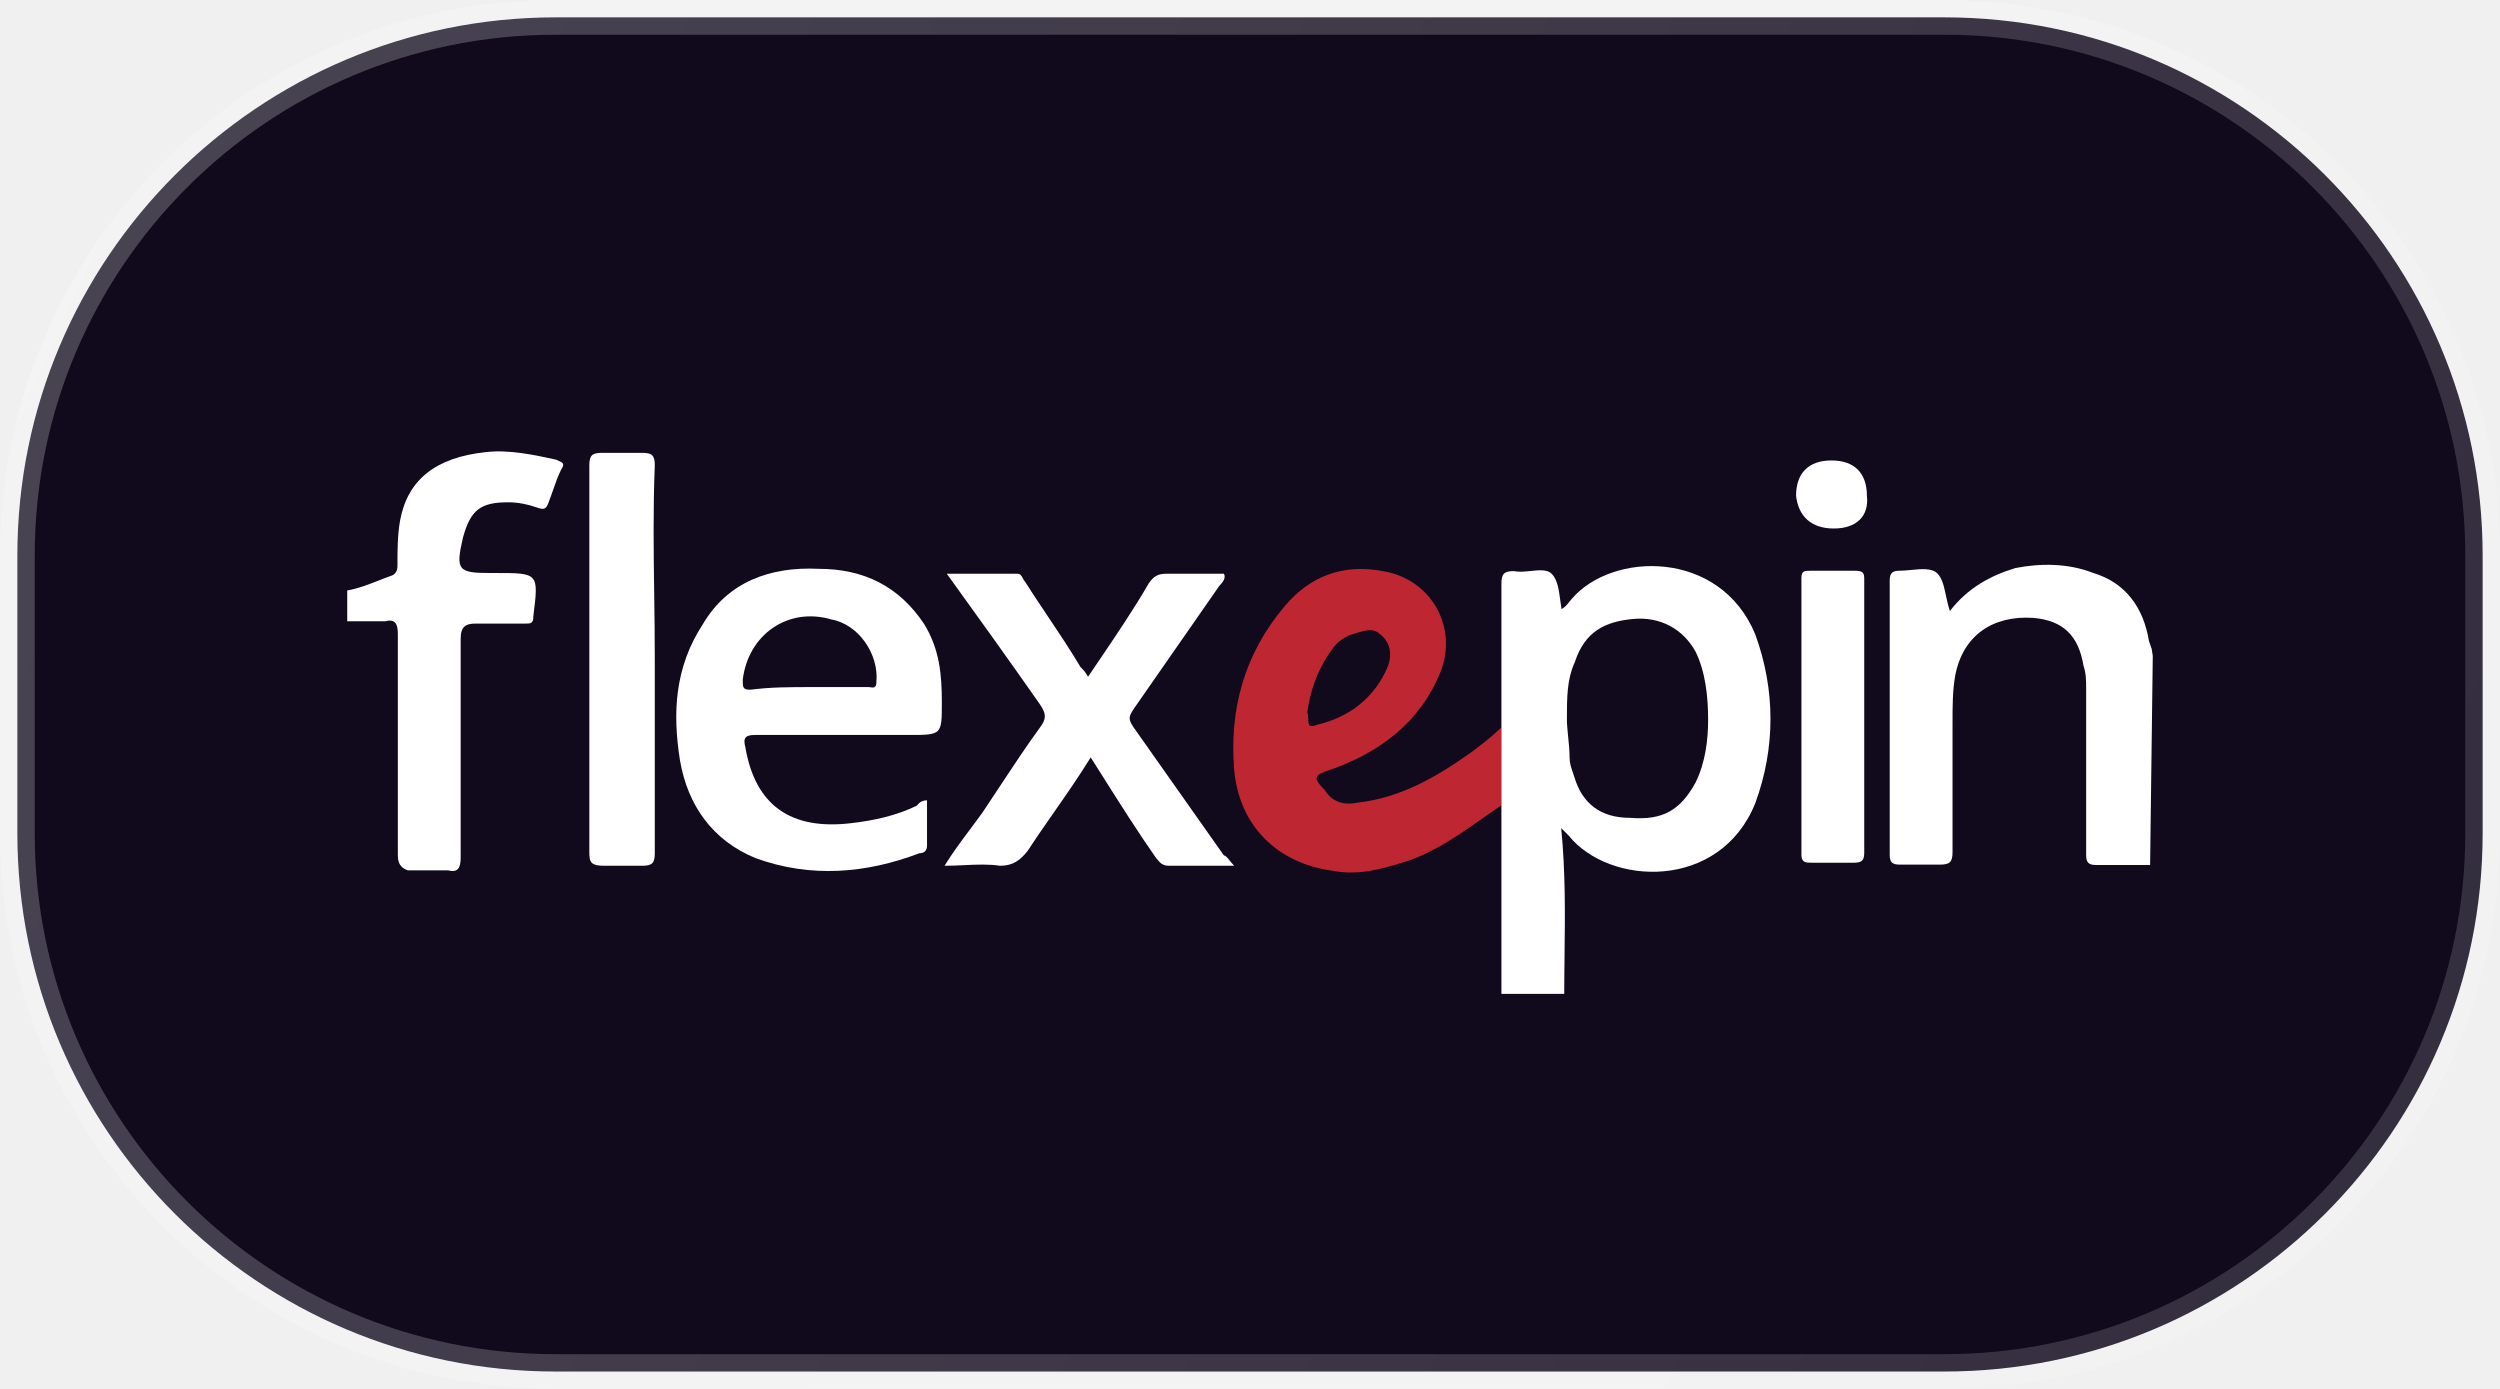
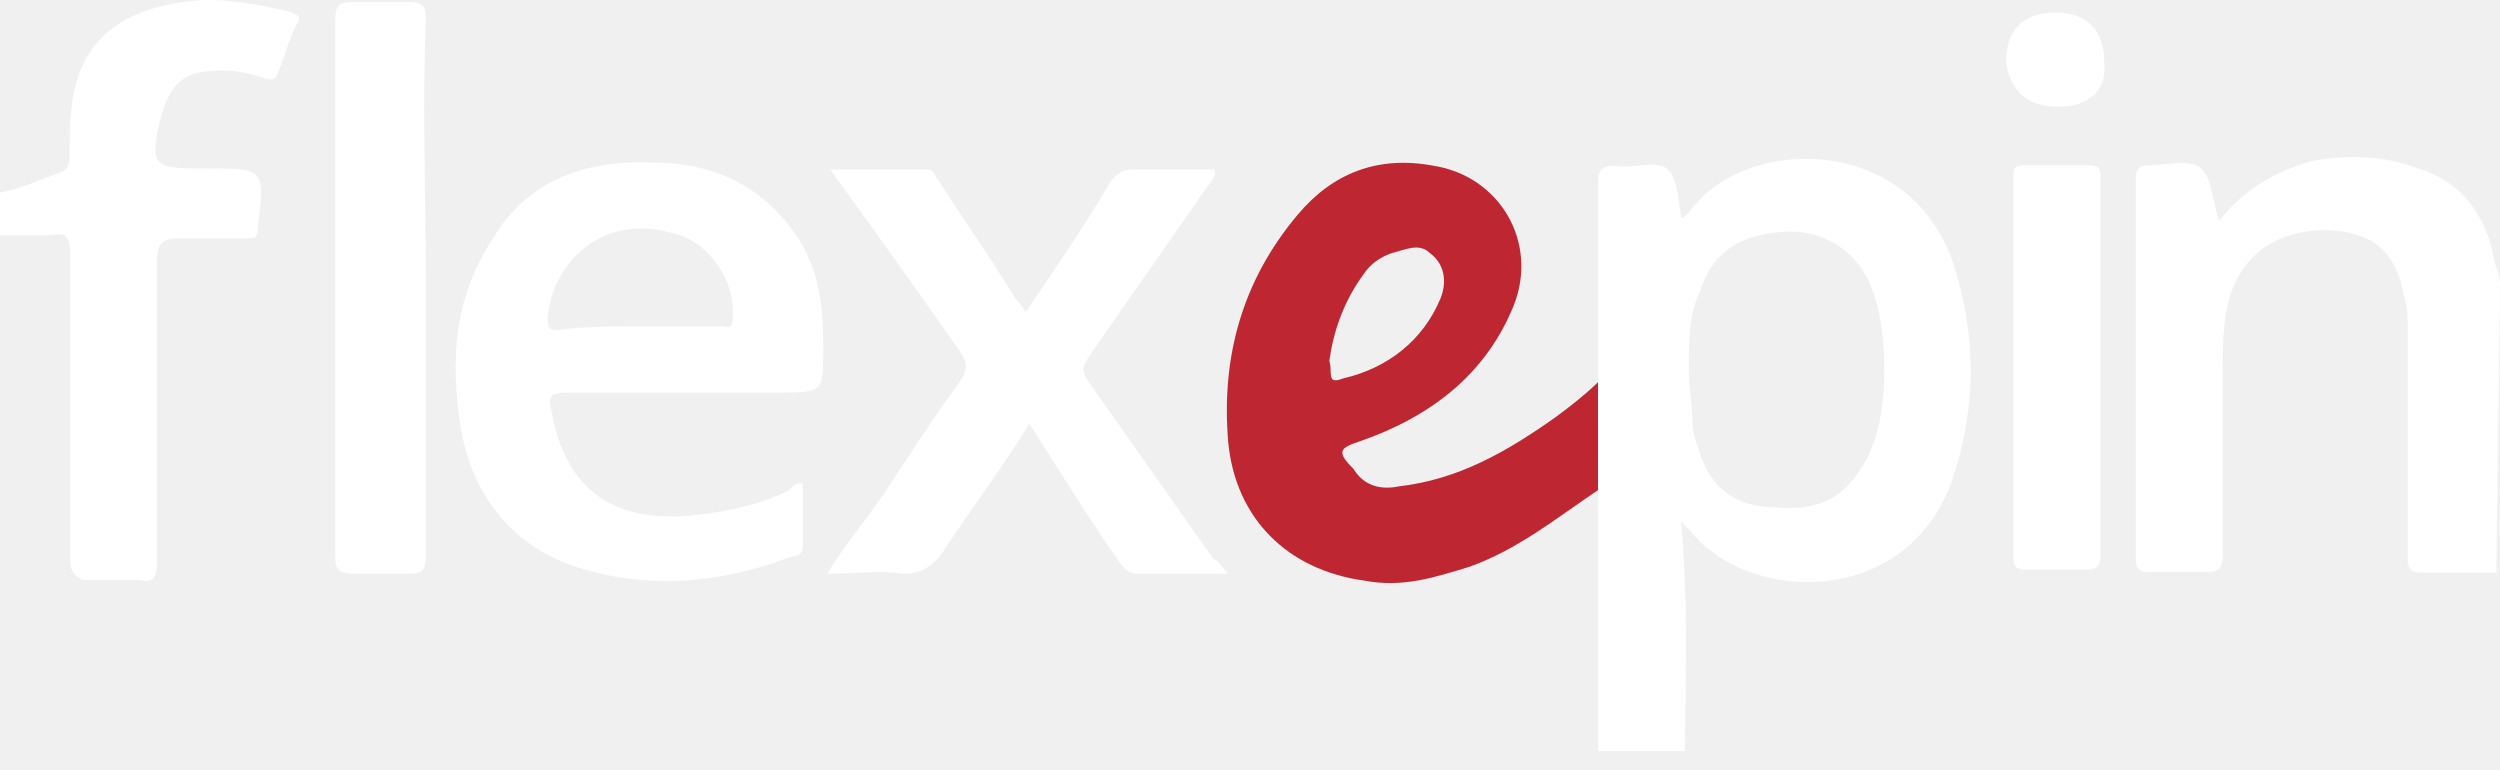
- <svg xmlns="http://www.w3.org/2000/svg" width="72" height="40" viewBox="0 0 72 40" fill="none">
-   <rect x="0.5" y="0.5" width="71" height="39" rx="15.5" fill="#110A1D" />
-   <path fill-rule="evenodd" clip-rule="evenodd" d="M37.65 20.511C37.727 20.73 37.573 21.014 37.935 20.872C38.878 20.653 39.602 20.073 39.963 19.208C40.106 18.846 40.04 18.485 39.744 18.266C39.525 18.047 39.24 18.189 38.944 18.266C38.724 18.343 38.505 18.485 38.363 18.704C37.935 19.284 37.727 19.93 37.65 20.511ZM43.241 20.949V23.193C42.375 23.774 41.575 24.431 40.555 24.792C39.832 25.011 39.174 25.23 38.374 25.077C36.773 24.858 35.688 23.774 35.545 22.175C35.402 20.434 35.83 18.846 36.992 17.466C37.716 16.602 38.659 16.229 39.821 16.448C41.202 16.667 42.002 18.047 41.487 19.35C40.906 20.795 39.744 21.671 38.297 22.175C37.858 22.317 37.792 22.394 38.154 22.755C38.374 23.117 38.735 23.193 39.097 23.117C40.336 22.974 41.345 22.394 42.364 21.671C42.66 21.452 42.945 21.233 43.241 20.949Z" fill="#BE2731" />
-   <path d="M10 17.006C10.306 16.953 10.606 16.836 10.908 16.718C11.04 16.666 11.172 16.615 11.305 16.568C11.447 16.492 11.447 16.349 11.447 16.284C11.447 15.845 11.447 15.418 11.524 14.98C11.743 13.82 12.543 13.174 13.991 13.021C14.649 12.944 15.372 13.097 16.019 13.239C16.046 13.254 16.072 13.265 16.097 13.276C16.205 13.323 16.277 13.355 16.162 13.524C16.073 13.7 16.01 13.881 15.941 14.078C15.899 14.2 15.854 14.328 15.8 14.466C15.723 14.685 15.657 14.685 15.438 14.608C15.219 14.531 14.934 14.466 14.638 14.466C13.837 14.466 13.552 14.685 13.333 15.484C13.114 16.426 13.19 16.503 14.133 16.503H14.276C15.515 16.503 15.515 16.503 15.361 17.74C15.361 17.959 15.284 17.959 15.142 17.959H13.706C13.421 17.959 13.267 18.035 13.267 18.397V24.704C13.267 24.989 13.19 25.142 12.905 25.065H11.743C11.524 24.989 11.458 24.846 11.458 24.627V18.255C11.458 17.97 11.381 17.817 11.096 17.893H10V17.006Z" fill="white" />
-   <path fill-rule="evenodd" clip-rule="evenodd" d="M45.05 28.624H43.241V16.809C43.241 16.524 43.318 16.448 43.603 16.448C43.75 16.479 43.922 16.461 44.087 16.444C44.328 16.419 44.559 16.395 44.688 16.524C44.856 16.692 44.896 16.988 44.934 17.28C44.946 17.369 44.958 17.458 44.973 17.543C45.074 17.489 45.142 17.402 45.196 17.332C45.219 17.303 45.239 17.277 45.258 17.258C46.421 15.878 49.545 15.813 50.554 18.276C51.135 19.875 51.135 21.539 50.554 23.127C49.534 25.668 46.344 25.514 45.182 24.069L44.962 23.85C45.088 25.117 45.073 26.339 45.059 27.522L45.059 27.523C45.055 27.894 45.05 28.261 45.05 28.624ZM45.127 20.729C45.127 20.863 45.144 21.031 45.162 21.209C45.182 21.409 45.204 21.622 45.204 21.813C45.204 21.974 45.245 22.093 45.293 22.232C45.31 22.282 45.329 22.335 45.346 22.393C45.566 23.116 46.07 23.554 46.947 23.554C47.89 23.631 48.394 23.335 48.833 22.536C49.118 21.956 49.194 21.299 49.194 20.729C49.194 20.072 49.118 19.349 48.833 18.769C48.471 18.112 47.813 17.751 47.024 17.827C46.223 17.904 45.642 18.189 45.357 19.065C45.127 19.568 45.127 20.072 45.127 20.729Z" fill="white" />
-   <path d="M33.66 24.934H35.545C35.492 24.88 35.447 24.825 35.409 24.777C35.345 24.698 35.297 24.638 35.249 24.638L32.64 20.937C32.498 20.718 32.498 20.652 32.64 20.433C33.04 19.853 33.457 19.256 33.873 18.66C34.29 18.063 34.707 17.466 35.107 16.886C35.114 16.877 35.122 16.868 35.131 16.858C35.204 16.778 35.318 16.651 35.249 16.524H33.583C33.364 16.524 33.221 16.59 33.079 16.809C32.668 17.522 32.156 18.279 31.666 19.003L31.663 19.006C31.552 19.17 31.442 19.332 31.335 19.492C31.259 19.349 31.193 19.284 31.116 19.207C30.813 18.698 30.487 18.212 30.167 17.734C29.943 17.401 29.723 17.072 29.515 16.743C29.489 16.718 29.472 16.684 29.455 16.651C29.422 16.587 29.39 16.524 29.296 16.524H27.268C28.211 17.828 29.088 19.054 29.954 20.291C30.096 20.51 30.173 20.663 29.954 20.948C29.549 21.505 29.181 22.062 28.799 22.641L28.798 22.643C28.632 22.894 28.463 23.15 28.288 23.412C28.173 23.571 28.059 23.724 27.945 23.876C27.697 24.206 27.45 24.537 27.202 24.934C27.401 24.934 27.593 24.925 27.779 24.916C28.135 24.899 28.471 24.884 28.803 24.934C29.165 24.934 29.384 24.781 29.603 24.496C29.844 24.126 30.101 23.757 30.361 23.384C30.716 22.875 31.077 22.357 31.412 21.813C31.531 22.001 31.648 22.186 31.764 22.369C32.276 23.179 32.761 23.947 33.298 24.715C33.313 24.73 33.327 24.747 33.343 24.766C33.406 24.842 33.483 24.934 33.66 24.934Z" fill="white" />
-   <path fill-rule="evenodd" clip-rule="evenodd" d="M26.698 24.354V23.05C26.544 23.05 26.479 23.116 26.402 23.204C25.821 23.488 25.174 23.631 24.516 23.707C22.773 23.916 21.753 23.193 21.468 21.529C21.391 21.244 21.468 21.167 21.753 21.167H26.183C26.654 21.167 26.89 21.167 27.008 21.049C27.125 20.932 27.125 20.696 27.125 20.226C27.125 19.426 27.06 18.703 26.621 17.981C25.898 16.886 24.878 16.382 23.573 16.382C22.203 16.316 20.964 16.743 20.24 17.981C19.44 19.207 19.363 20.51 19.582 21.89C19.802 23.193 20.525 24.211 21.764 24.715C23.354 25.295 24.955 25.153 26.479 24.573C26.621 24.573 26.698 24.496 26.698 24.354ZM25.02 19.788H23.354C22.773 19.788 22.192 19.788 21.611 19.864C21.391 19.864 21.391 19.798 21.391 19.579C21.545 18.276 22.696 17.477 23.935 17.838C24.735 17.981 25.316 18.846 25.24 19.645C25.24 19.822 25.147 19.806 25.071 19.794C25.053 19.79 25.035 19.788 25.02 19.788Z" fill="white" />
-   <path d="M53.69 24.562C53.69 24.781 53.613 24.846 53.404 24.846H52.166C52.023 24.846 51.881 24.846 51.881 24.627V16.656C51.881 16.437 51.957 16.437 52.166 16.437H53.404C53.69 16.437 53.69 16.514 53.69 16.721V24.562Z" fill="white" />
-   <path d="M18.858 18.988V24.573C18.858 24.857 18.782 24.934 18.497 24.934H17.411C17.049 24.934 16.973 24.857 16.973 24.573V13.404C16.973 13.119 17.049 13.042 17.334 13.042H18.497C18.782 13.042 18.858 13.119 18.858 13.404C18.807 14.664 18.824 15.886 18.841 17.117C18.85 17.736 18.858 18.358 18.858 18.988Z" fill="white" />
-   <path d="M51.727 14.28C51.793 14.86 52.155 15.221 52.813 15.221C53.471 15.221 53.833 14.86 53.767 14.28C53.767 13.623 53.405 13.261 52.747 13.261C52.089 13.261 51.727 13.623 51.727 14.28Z" fill="white" />
-   <path d="M60.367 24.912H61.89L61.923 24.912L62 18.89L61.967 18.681L61.89 18.462C61.737 17.521 61.233 16.787 60.29 16.503C59.566 16.218 58.766 16.218 58.042 16.36C57.319 16.579 56.661 16.941 56.157 17.598C56.106 17.447 56.074 17.295 56.043 17.152C55.987 16.889 55.937 16.655 55.795 16.514C55.636 16.355 55.33 16.386 55.035 16.415C54.922 16.426 54.81 16.437 54.709 16.437C54.501 16.437 54.424 16.503 54.424 16.721V24.616C54.424 24.824 54.49 24.901 54.709 24.901H55.871C56.157 24.901 56.233 24.824 56.233 24.54V20.839C56.233 20.324 56.233 19.897 56.31 19.459C56.529 18.298 57.395 17.718 58.557 17.795C59.424 17.871 59.862 18.309 60.005 19.174C60.081 19.393 60.081 19.612 60.081 19.831V24.627C60.081 24.835 60.147 24.912 60.367 24.912Z" fill="white" />
-   <rect x="0.5" y="0.5" width="71" height="39" rx="15.5" stroke="url(#paint0_linear_1429_7802)" />
-   <defs>
-     <linearGradient id="paint0_linear_1429_7802" x1="0" y1="0" x2="74.806" y2="33.787" gradientUnits="userSpaceOnUse">
-       <stop stop-color="white" stop-opacity="0.24" />
-       <stop offset="1" stop-color="white" stop-opacity="0.14" />
-     </linearGradient>
-   </defs>
+ <svg xmlns="http://www.w3.org/2000/svg" width="52" height="16" viewBox="0 0 52 16" fill="none">
+   <path fill-rule="evenodd" clip-rule="evenodd" d="M27.65 7.51C27.727 7.729 27.573 8.014 27.935 7.872C28.878 7.653 29.602 7.072 29.963 6.207C30.106 5.846 30.04 5.484 29.744 5.266C29.525 5.046 29.24 5.189 28.944 5.266C28.724 5.342 28.505 5.484 28.363 5.703C27.935 6.284 27.727 6.93 27.65 7.51ZM33.241 7.948V10.193C32.375 10.773 31.575 11.43 30.555 11.792C29.832 12.011 29.174 12.23 28.374 12.076C26.773 11.857 25.688 10.773 25.545 9.175C25.402 7.434 25.83 5.846 26.992 4.466C27.716 3.601 28.659 3.229 29.821 3.448C31.202 3.667 32.002 5.046 31.487 6.35C30.906 7.795 29.744 8.671 28.297 9.175C27.858 9.317 27.793 9.394 28.154 9.755C28.374 10.116 28.735 10.193 29.097 10.116C30.336 9.974 31.345 9.394 32.364 8.671C32.66 8.452 32.945 8.233 33.241 7.948Z" fill="#BE2731" />
+   <path d="M0 4.006C0.306 3.953 0.606 3.836 0.908 3.718C1.04 3.666 1.172 3.615 1.305 3.568C1.447 3.492 1.447 3.349 1.447 3.284C1.447 2.846 1.447 2.418 1.524 1.98C1.743 0.82 2.544 0.174 3.991 0.02C4.649 -0.056 5.372 0.097 6.019 0.239C6.046 0.254 6.072 0.265 6.097 0.276C6.205 0.323 6.277 0.355 6.162 0.524C6.073 0.7 6.01 0.881 5.941 1.078C5.899 1.2 5.854 1.328 5.8 1.466C5.723 1.685 5.657 1.685 5.438 1.608C5.219 1.532 4.934 1.466 4.638 1.466C3.837 1.466 3.552 1.685 3.333 2.484C3.114 3.426 3.19 3.503 4.133 3.503H4.276C5.515 3.503 5.515 3.503 5.361 4.74C5.361 4.959 5.284 4.959 5.142 4.959H3.706C3.421 4.959 3.267 5.035 3.267 5.397V11.704C3.267 11.989 3.19 12.142 2.905 12.065H1.743C1.524 11.989 1.458 11.846 1.458 11.627V5.254C1.458 4.97 1.381 4.816 1.096 4.893H0V4.006Z" fill="white" />
+   <path fill-rule="evenodd" clip-rule="evenodd" d="M35.05 15.624H33.241V3.809C33.241 3.524 33.318 3.448 33.603 3.448C33.75 3.479 33.922 3.461 34.087 3.444C34.328 3.419 34.559 3.395 34.688 3.524C34.856 3.692 34.896 3.988 34.934 4.28C34.946 4.369 34.958 4.458 34.973 4.543C35.074 4.489 35.142 4.402 35.196 4.332C35.219 4.303 35.239 4.277 35.258 4.258C36.421 2.878 39.545 2.813 40.554 5.276C41.135 6.875 41.135 8.539 40.554 10.127C39.534 12.668 36.344 12.514 35.182 11.069L34.962 10.85C35.088 12.117 35.073 13.339 35.059 14.522L35.059 14.523C35.055 14.894 35.05 15.261 35.05 15.624ZM35.127 7.729C35.127 7.863 35.144 8.031 35.162 8.209C35.182 8.409 35.204 8.622 35.204 8.813C35.204 8.974 35.245 9.093 35.293 9.232C35.31 9.282 35.329 9.335 35.346 9.393C35.566 10.116 36.07 10.554 36.947 10.554C37.89 10.631 38.394 10.335 38.833 9.536C39.118 8.955 39.194 8.299 39.194 7.729C39.194 7.072 39.118 6.349 38.833 5.769C38.471 5.112 37.813 4.751 37.024 4.827C36.223 4.904 35.642 5.189 35.357 6.065C35.127 6.568 35.127 7.072 35.127 7.729Z" fill="white" />
+   <path d="M23.66 11.934H25.545C25.492 11.88 25.447 11.825 25.409 11.777C25.345 11.698 25.297 11.638 25.249 11.638L22.64 7.937C22.497 7.718 22.497 7.653 22.64 7.434C23.04 6.853 23.457 6.256 23.873 5.66C24.29 5.063 24.707 4.466 25.107 3.886C25.114 3.877 25.122 3.868 25.131 3.858C25.204 3.778 25.318 3.651 25.249 3.524H23.583C23.364 3.524 23.221 3.59 23.079 3.809C22.668 4.522 22.155 5.279 21.666 6.003L21.663 6.006C21.552 6.17 21.442 6.332 21.335 6.492C21.259 6.349 21.193 6.284 21.116 6.207C20.813 5.698 20.487 5.212 20.167 4.734C19.943 4.401 19.723 4.072 19.515 3.743C19.489 3.717 19.472 3.684 19.455 3.651C19.422 3.587 19.39 3.524 19.296 3.524H17.268C18.211 4.827 19.088 6.054 19.954 7.291C20.096 7.51 20.173 7.663 19.954 7.948C19.549 8.505 19.181 9.062 18.799 9.641L18.798 9.643C18.632 9.894 18.463 10.15 18.288 10.412C18.173 10.571 18.059 10.723 17.945 10.876C17.697 11.206 17.45 11.537 17.202 11.934C17.401 11.934 17.593 11.925 17.779 11.916C18.135 11.899 18.471 11.884 18.803 11.934C19.165 11.934 19.384 11.781 19.603 11.496C19.844 11.126 20.101 10.757 20.361 10.384C20.716 9.875 21.077 9.357 21.412 8.813C21.531 9.001 21.648 9.186 21.764 9.369C22.276 10.179 22.761 10.947 23.298 11.715C23.313 11.73 23.327 11.747 23.343 11.766C23.406 11.842 23.483 11.934 23.66 11.934Z" fill="white" />
+   <path fill-rule="evenodd" clip-rule="evenodd" d="M16.698 11.354V10.05C16.544 10.05 16.479 10.116 16.402 10.204C15.821 10.489 15.174 10.631 14.516 10.707C12.773 10.916 11.753 10.193 11.468 8.529C11.391 8.244 11.468 8.167 11.753 8.167H16.183C16.654 8.167 16.89 8.167 17.008 8.049C17.125 7.932 17.125 7.696 17.125 7.225C17.125 6.426 17.06 5.703 16.621 4.981C15.898 3.886 14.878 3.382 13.573 3.382C12.203 3.316 10.964 3.743 10.24 4.981C9.44 6.207 9.363 7.51 9.582 8.89C9.802 10.193 10.525 11.211 11.764 11.715C13.354 12.295 14.955 12.153 16.479 11.573C16.621 11.573 16.698 11.496 16.698 11.354ZM15.02 6.787H13.354C12.773 6.787 12.192 6.787 11.611 6.864C11.391 6.864 11.391 6.798 11.391 6.579C11.545 5.276 12.696 4.477 13.935 4.838C14.735 4.981 15.316 5.846 15.24 6.645C15.24 6.822 15.147 6.806 15.071 6.793C15.053 6.79 15.035 6.787 15.02 6.787Z" fill="white" />
+   <path d="M43.69 11.562C43.69 11.781 43.613 11.846 43.404 11.846H42.166C42.023 11.846 41.881 11.846 41.881 11.627V3.656C41.881 3.437 41.957 3.437 42.166 3.437H43.404C43.69 3.437 43.69 3.513 43.69 3.722V11.562Z" fill="white" />
+   <path d="M8.858 5.988V11.573C8.858 11.857 8.782 11.934 8.497 11.934H7.411C7.049 11.934 6.973 11.857 6.973 11.573V0.404C6.973 0.119 7.049 0.042 7.334 0.042H8.497C8.782 0.042 8.858 0.119 8.858 0.404C8.807 1.664 8.824 2.886 8.841 4.117C8.85 4.736 8.858 5.358 8.858 5.988Z" fill="white" />
+   <path d="M41.727 1.28C41.793 1.86 42.155 2.221 42.813 2.221C43.471 2.221 43.833 1.86 43.767 1.28C43.767 0.623 43.405 0.261 42.747 0.261C42.089 0.261 41.727 0.623 41.727 1.28Z" fill="white" />
+   <path d="M50.367 11.912H51.89L51.923 11.912L52 5.89L51.967 5.682L51.89 5.463C51.737 4.521 51.233 3.787 50.29 3.503C49.566 3.218 48.766 3.218 48.042 3.36C47.319 3.579 46.661 3.941 46.157 4.597C46.106 4.447 46.074 4.295 46.043 4.152C45.987 3.889 45.937 3.655 45.795 3.513C45.636 3.355 45.33 3.386 45.035 3.415C44.922 3.426 44.81 3.437 44.709 3.437C44.501 3.437 44.424 3.503 44.424 3.722V11.616C44.424 11.824 44.49 11.901 44.709 11.901H45.871C46.157 11.901 46.233 11.824 46.233 11.54V7.839C46.233 7.324 46.233 6.897 46.31 6.459C46.529 5.298 47.395 4.718 48.557 4.795C49.424 4.871 49.862 5.309 50.005 6.174C50.081 6.393 50.081 6.612 50.081 6.831V11.627C50.081 11.835 50.147 11.912 50.367 11.912Z" fill="white" />
</svg>
